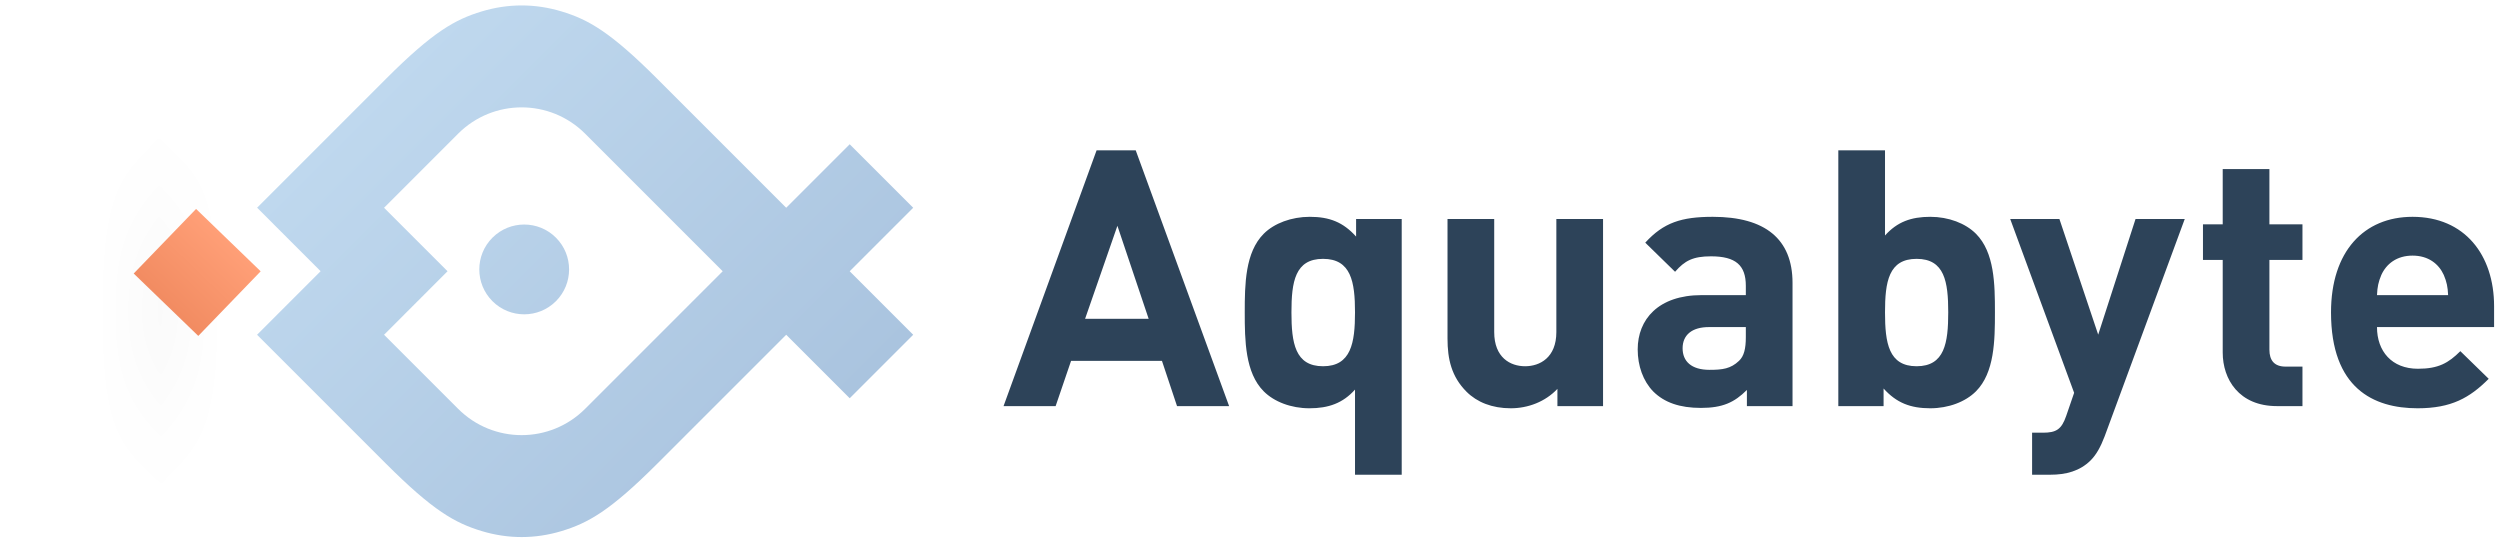
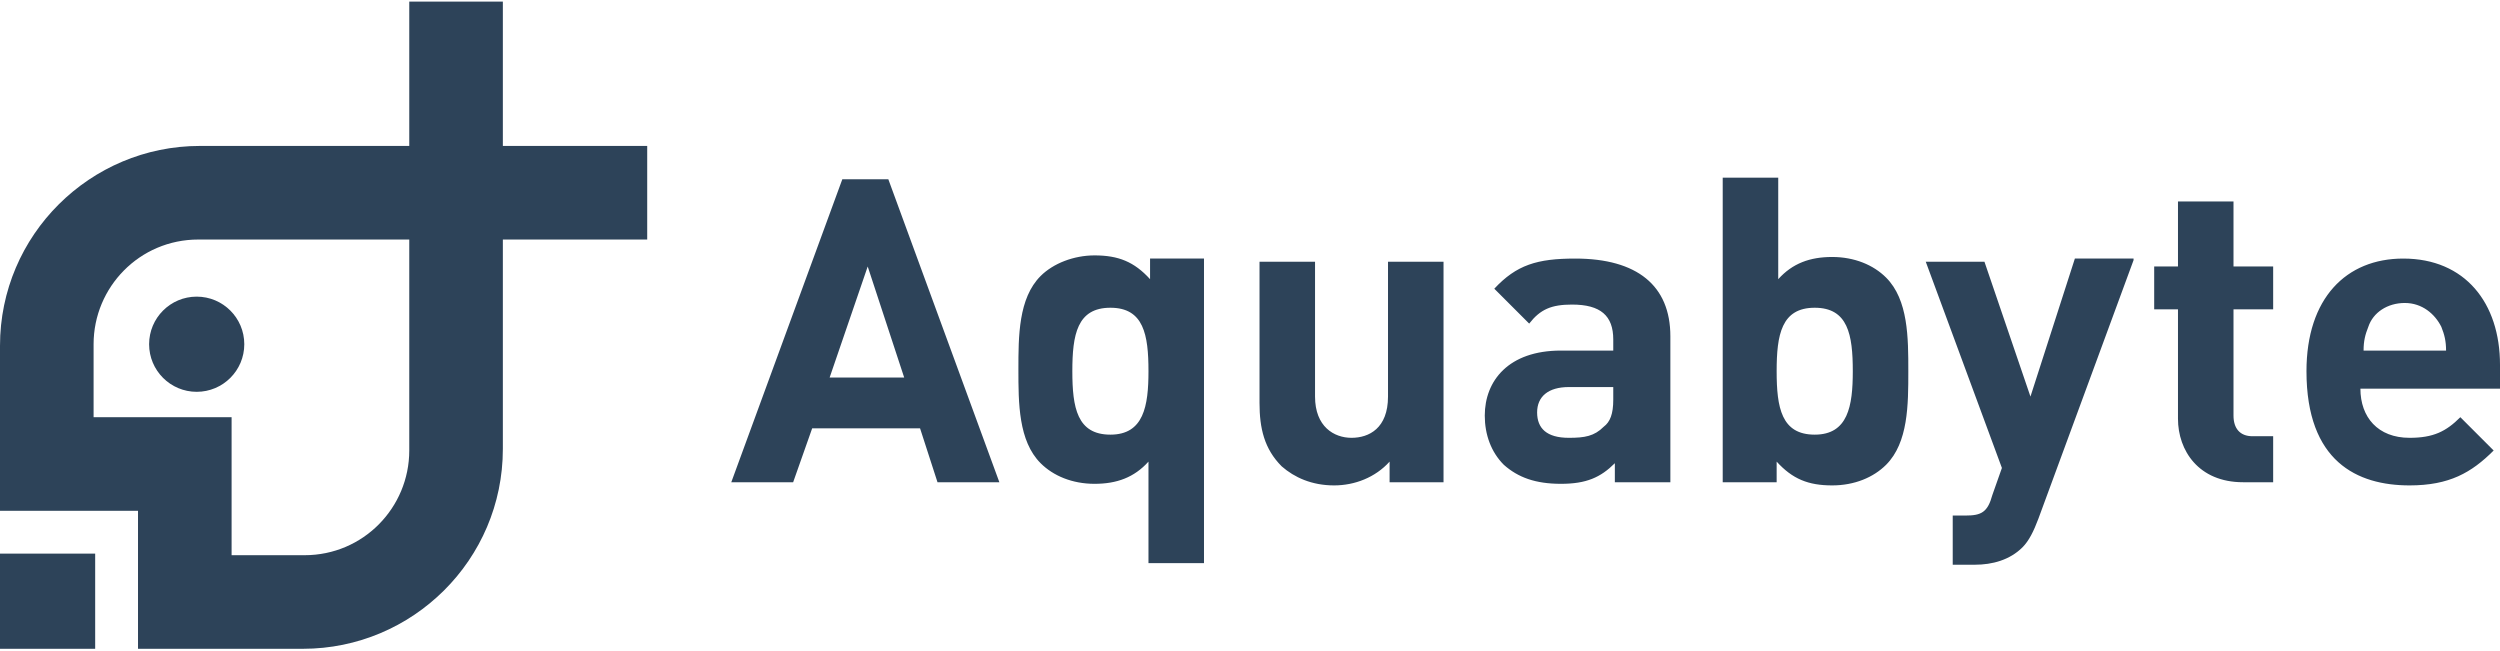
- <svg xmlns="http://www.w3.org/2000/svg" xmlns:xlink="http://www.w3.org/1999/xlink" width="187px" height="41px" viewBox="0 0 187 41" version="1.1">
-   <defs>
-     <linearGradient x1="100%" y1="50%" x2="0%" y2="50%" id="linearGradient-1">
-       <stop stop-color="#AAC4DF" offset="0%" />
-       <stop stop-color="#BFD8EE" offset="100%" />
-     </linearGradient>
-     <linearGradient x1="50%" y1="0%" x2="50%" y2="97.168%" id="linearGradient-2">
-       <stop stop-color="#FF9F77" offset="0%" />
-       <stop stop-color="#F28C62" offset="100%" />
-     </linearGradient>
-     <rect id="path-3" x="1.39" y="26.019" width="6.717" height="6.717" />
-     <filter x="-208.4%" y="-148.9%" width="516.9%" height="516.9%" filterUnits="objectBoundingBox" id="filter-4">
-       <feOffset dx="0" dy="4" in="SourceAlpha" result="shadowOffsetOuter1" />
-       <feGaussianBlur stdDeviation="4" in="shadowOffsetOuter1" result="shadowBlurOuter1" />
-       <feColorMatrix values="0 0 0 0 0   0 0 0 0 0   0 0 0 0 0  0 0 0 0.03 0" type="matrix" in="shadowBlurOuter1" />
-     </filter>
-   </defs>
-   <g id="Aquabyte-Homepage-Final" stroke="none" stroke-width="1" fill="none" fill-rule="evenodd" transform="translate(-122, -31)">
+ <svg xmlns="http://www.w3.org/2000/svg" version="1.1" id="Layer_1" width="177px" x="0px" y="0px" viewBox="0 0 157.6 41" style="enable-background:new 0 0 157.6 41;" xml:space="preserve">
+   <style type="text/css">
+ 	.st0{fill:#2D4359;}
+ </style>
+   <g id="Aquabyte-Homepage-Final" transform="translate(-122, -31)">
    <g id="Header" transform="translate(0, -10)">
-       <g id="Left" transform="translate(132, 32)">
-         <g id="Logo">
-           <path d="M81.938,39.377 L78.042,39.377 L76.914,35.992 L70.116,35.992 L68.961,39.377 L65.065,39.377 L72.024,20.247 L74.953,20.247 L81.938,39.377 Z M75.92,32.848 L73.582,25.89 L71.164,32.848 L75.92,32.848 Z M94.848,44.509 L91.355,44.509 L91.355,38.141 C90.442,39.162 89.367,39.539 87.943,39.539 C86.573,39.539 85.31,39.055 84.531,38.276 C83.134,36.879 83.107,34.461 83.107,32.365 C83.107,30.269 83.134,27.878 84.531,26.481 C85.31,25.702 86.6,25.218 87.97,25.218 C89.448,25.218 90.469,25.621 91.436,26.696 L91.436,25.379 L94.848,25.379 L94.848,44.509 Z M91.355,32.365 C91.355,30.081 91.06,28.362 88.964,28.362 C86.868,28.362 86.6,30.081 86.6,32.365 C86.6,34.649 86.868,36.395 88.964,36.395 C91.06,36.395 91.355,34.649 91.355,32.365 Z M109.908,39.377 L106.495,39.377 L106.495,38.088 C105.582,39.055 104.292,39.539 103.003,39.539 C101.606,39.539 100.477,39.082 99.698,38.303 C98.569,37.174 98.274,35.858 98.274,34.326 L98.274,25.379 L101.767,25.379 L101.767,33.843 C101.767,35.75 102.976,36.395 104.077,36.395 C105.179,36.395 106.415,35.75 106.415,33.843 L106.415,25.379 L109.908,25.379 L109.908,39.377 Z M124.081,39.377 L120.668,39.377 L120.668,38.168 C119.728,39.109 118.841,39.512 117.229,39.512 C115.644,39.512 114.489,39.109 113.656,38.276 C112.903,37.497 112.5,36.368 112.5,35.132 C112.5,32.902 114.032,31.075 117.283,31.075 L120.588,31.075 L120.588,30.377 C120.588,28.845 119.835,28.173 117.982,28.173 C116.638,28.173 116.02,28.496 115.295,29.329 L113.065,27.152 C114.435,25.648 115.778,25.218 118.116,25.218 C122.039,25.218 124.081,26.884 124.081,30.162 L124.081,39.377 Z M120.588,34.219 L120.588,33.466 L117.82,33.466 C116.558,33.466 115.859,34.058 115.859,35.052 C115.859,36.019 116.504,36.664 117.874,36.664 C118.841,36.664 119.459,36.583 120.077,35.992 C120.453,35.643 120.588,35.078 120.588,34.219 Z M139.221,32.365 C139.221,34.461 139.194,36.879 137.797,38.276 C137.017,39.055 135.755,39.539 134.384,39.539 C132.907,39.539 131.859,39.136 130.892,38.061 L130.892,39.377 L127.506,39.377 L127.506,20.247 L130.999,20.247 L130.999,26.615 C131.913,25.594 132.96,25.218 134.384,25.218 C135.755,25.218 137.017,25.702 137.797,26.481 C139.194,27.878 139.221,30.269 139.221,32.365 Z M135.728,32.365 C135.728,30.081 135.459,28.362 133.363,28.362 C131.268,28.362 130.999,30.081 130.999,32.365 C130.999,34.649 131.268,36.395 133.363,36.395 C135.459,36.395 135.728,34.649 135.728,32.365 Z M153.42,25.379 L147.429,41.634 C147.133,42.413 146.811,43.005 146.381,43.434 C145.575,44.24 144.527,44.509 143.372,44.509 L142.001,44.509 L142.001,41.366 L142.807,41.366 C143.802,41.366 144.205,41.124 144.554,40.103 L145.145,38.383 L140.363,25.379 L144.043,25.379 L146.945,34.031 L149.739,25.379 L153.42,25.379 Z M162.224,39.377 L160.316,39.377 C157.468,39.377 156.259,37.362 156.259,35.374 L156.259,28.442 L154.782,28.442 L154.782,25.782 L156.259,25.782 L156.259,21.645 L159.752,21.645 L159.752,25.782 L162.224,25.782 L162.224,28.442 L159.752,28.442 L159.752,35.159 C159.752,35.965 160.128,36.422 160.961,36.422 L162.224,36.422 L162.224,39.377 Z M176.558,33.466 L167.799,33.466 C167.799,35.267 168.901,36.583 170.862,36.583 C172.394,36.583 173.146,36.153 174.033,35.267 L176.155,37.335 C174.731,38.759 173.361,39.539 170.835,39.539 C167.53,39.539 164.36,38.034 164.36,32.365 C164.36,27.797 166.832,25.218 170.459,25.218 C174.355,25.218 176.558,28.066 176.558,31.908 L176.558,33.466 Z M173.119,31.075 C173.092,30.457 173.012,30.081 172.797,29.571 C172.42,28.738 171.641,28.12 170.459,28.12 C169.277,28.12 168.498,28.738 168.122,29.571 C167.907,30.081 167.826,30.457 167.799,31.075 L173.119,31.075 Z" id="Wordmark" fill="#2D4359" />
-           <g id="Group-4">
-             <path d="M47.761,22.013 L47.761,35.649 C47.761,40.639 47.241,42.449 46.266,44.273 C45.29,46.097 43.858,47.529 42.034,48.505 C40.21,49.48 38.4,50 33.41,50 L19.774,50 L19.774,43.278 L13.057,43.278 L13.057,29.647 C13.057,24.657 13.576,22.847 14.552,21.023 C15.528,19.198 16.959,17.767 18.784,16.791 C20.608,15.815 22.418,15.296 27.408,15.296 L41.044,15.296 L41.044,8.579 L47.761,8.579 L47.761,15.296 L54.478,15.296 L54.478,22.013 L47.761,22.013 Z M26.491,22.013 C22.781,22.013 19.774,25.02 19.774,28.73 L19.774,36.566 L26.491,36.566 L26.491,43.283 L34.327,43.283 C38.037,43.283 41.044,40.276 41.044,36.566 L41.044,22.013 L26.491,22.013 Z M30.449,29.057 C32.303,29.057 33.807,30.561 33.807,32.416 C33.807,34.271 32.303,35.774 30.449,35.774 C28.594,35.774 27.09,34.271 27.09,32.416 C27.09,30.561 28.594,29.057 30.449,29.057 Z M13.057,46.642 L16.415,46.642 L16.415,50 L13.057,50 L13.057,46.642 Z" id="Rectangle-5-Copy-2" fill="url(#linearGradient-1)" transform="translate(33.76733, 29.28934) rotate(-315) translate(-33.76733, -29.28934) " />
-             <g id="Path-Copy" transform="translate(4.7489, 29.37783) rotate(44) translate(-4.7489, -29.37783) ">
-               <use fill="black" fill-opacity="1" filter="url(#filter-4)" xlink:href="#path-3" />
-               <use fill="url(#linearGradient-2)" fill-rule="evenodd" xlink:href="#path-3" />
-             </g>
-           </g>
-         </g>
+       <path id="Wordmark" class="st0" d="M185,71.4h-3.9L180,68h-6.8l-1.2,3.4h-3.9l7-19.1h2.9L185,71.4z M179,64.8l-2.3-7l-2.4,7H179z     M197.9,76.5h-3.5v-6.4c-0.9,1-2,1.4-3.4,1.4c-1.4,0-2.6-0.5-3.4-1.3c-1.4-1.4-1.4-3.8-1.4-5.9s0-4.5,1.4-5.9    c0.8-0.8,2.1-1.3,3.4-1.3c1.5,0,2.5,0.4,3.5,1.5v-1.3h3.4V76.5z M194.4,64.4c0-2.3-0.3-4-2.4-4s-2.4,1.7-2.4,4s0.3,4,2.4,4    S194.4,66.6,194.4,64.4z M213,71.4h-3.4v-1.3c-0.9,1-2.2,1.5-3.5,1.5c-1.4,0-2.5-0.5-3.3-1.2c-1.1-1.1-1.4-2.4-1.4-4v-8.9h3.5v8.5    c0,1.9,1.2,2.6,2.3,2.6c1.1,0,2.3-0.6,2.3-2.6v-8.5h3.5V71.4z M227.2,71.4h-3.4v-1.2c-0.9,0.9-1.8,1.3-3.4,1.3    c-1.6,0-2.7-0.4-3.6-1.2c-0.8-0.8-1.2-1.9-1.2-3.1c0-2.2,1.5-4.1,4.8-4.1h3.3v-0.7c0-1.5-0.8-2.2-2.6-2.2c-1.3,0-2,0.3-2.7,1.2    l-2.2-2.2c1.4-1.5,2.7-1.9,5.1-1.9c3.9,0,6,1.7,6,4.9V71.4z M223.7,66.2v-0.8h-2.8c-1.3,0-2,0.6-2,1.6c0,1,0.6,1.6,2,1.6    c1,0,1.6-0.1,2.2-0.7C223.5,67.6,223.7,67.1,223.7,66.2z M242.3,64.4c0,2.1,0,4.5-1.4,5.9c-0.8,0.8-2,1.3-3.4,1.3    c-1.5,0-2.5-0.4-3.5-1.5v1.3h-3.4V52.2h3.5v6.4c0.9-1,2-1.4,3.4-1.4c1.4,0,2.6,0.5,3.4,1.3C242.3,59.9,242.3,62.3,242.3,64.4z     M238.8,64.4c0-2.3-0.3-4-2.4-4s-2.4,1.7-2.4,4s0.3,4,2.4,4S238.8,66.6,238.8,64.4z M256.5,57.4l-6,16.3c-0.3,0.8-0.6,1.4-1,1.8    c-0.8,0.8-1.9,1.1-3,1.1h-1.4v-3.1h0.8c1,0,1.4-0.2,1.7-1.3l0.6-1.7l-4.8-13h3.7L250,66l2.8-8.7H256.5z M265.3,71.4h-1.9    c-2.8,0-4.1-2-4.1-4v-6.9h-1.5v-2.7h1.5v-4.1h3.5v4.1h2.5v2.7h-2.5v6.7c0,0.8,0.4,1.3,1.2,1.3h1.3V71.4z M279.6,65.5h-8.8    c0,1.8,1.1,3.1,3.1,3.1c1.5,0,2.3-0.4,3.2-1.3l2.1,2.1c-1.4,1.4-2.8,2.2-5.3,2.2c-3.3,0-6.5-1.5-6.5-7.2c0-4.6,2.5-7.1,6.1-7.1    c3.9,0,6.1,2.8,6.1,6.7V65.5z M276.2,63.1c0-0.6-0.1-1-0.3-1.5c-0.4-0.8-1.2-1.5-2.3-1.5s-2,0.6-2.3,1.5c-0.2,0.5-0.3,0.9-0.3,1.5    H276.2z" />
+       <g>
+         <path class="st0" d="M162.8,50.2h-9.1v-9.1h-5.9v9.1h-13.2c-6.9,0-12.6,5.6-12.6,12.6v10.4h8.7v8.7h10.4     c6.9,0,12.6-5.6,12.6-12.6V56.1h9.1V50.2z M147.8,69.4c0,3.6-2.9,6.6-6.6,6.6h-4.6v-8.7h-8.7v-4.6c0-3.6,2.9-6.6,6.6-6.6h13.3     l0,0V69.4z" />
+         <circle class="st0" cx="134.4" cy="62.7" r="3" />
+         <rect x="122" y="75.9" class="st0" width="6" height="6" />
      </g>
    </g>
  </g>
</svg>
